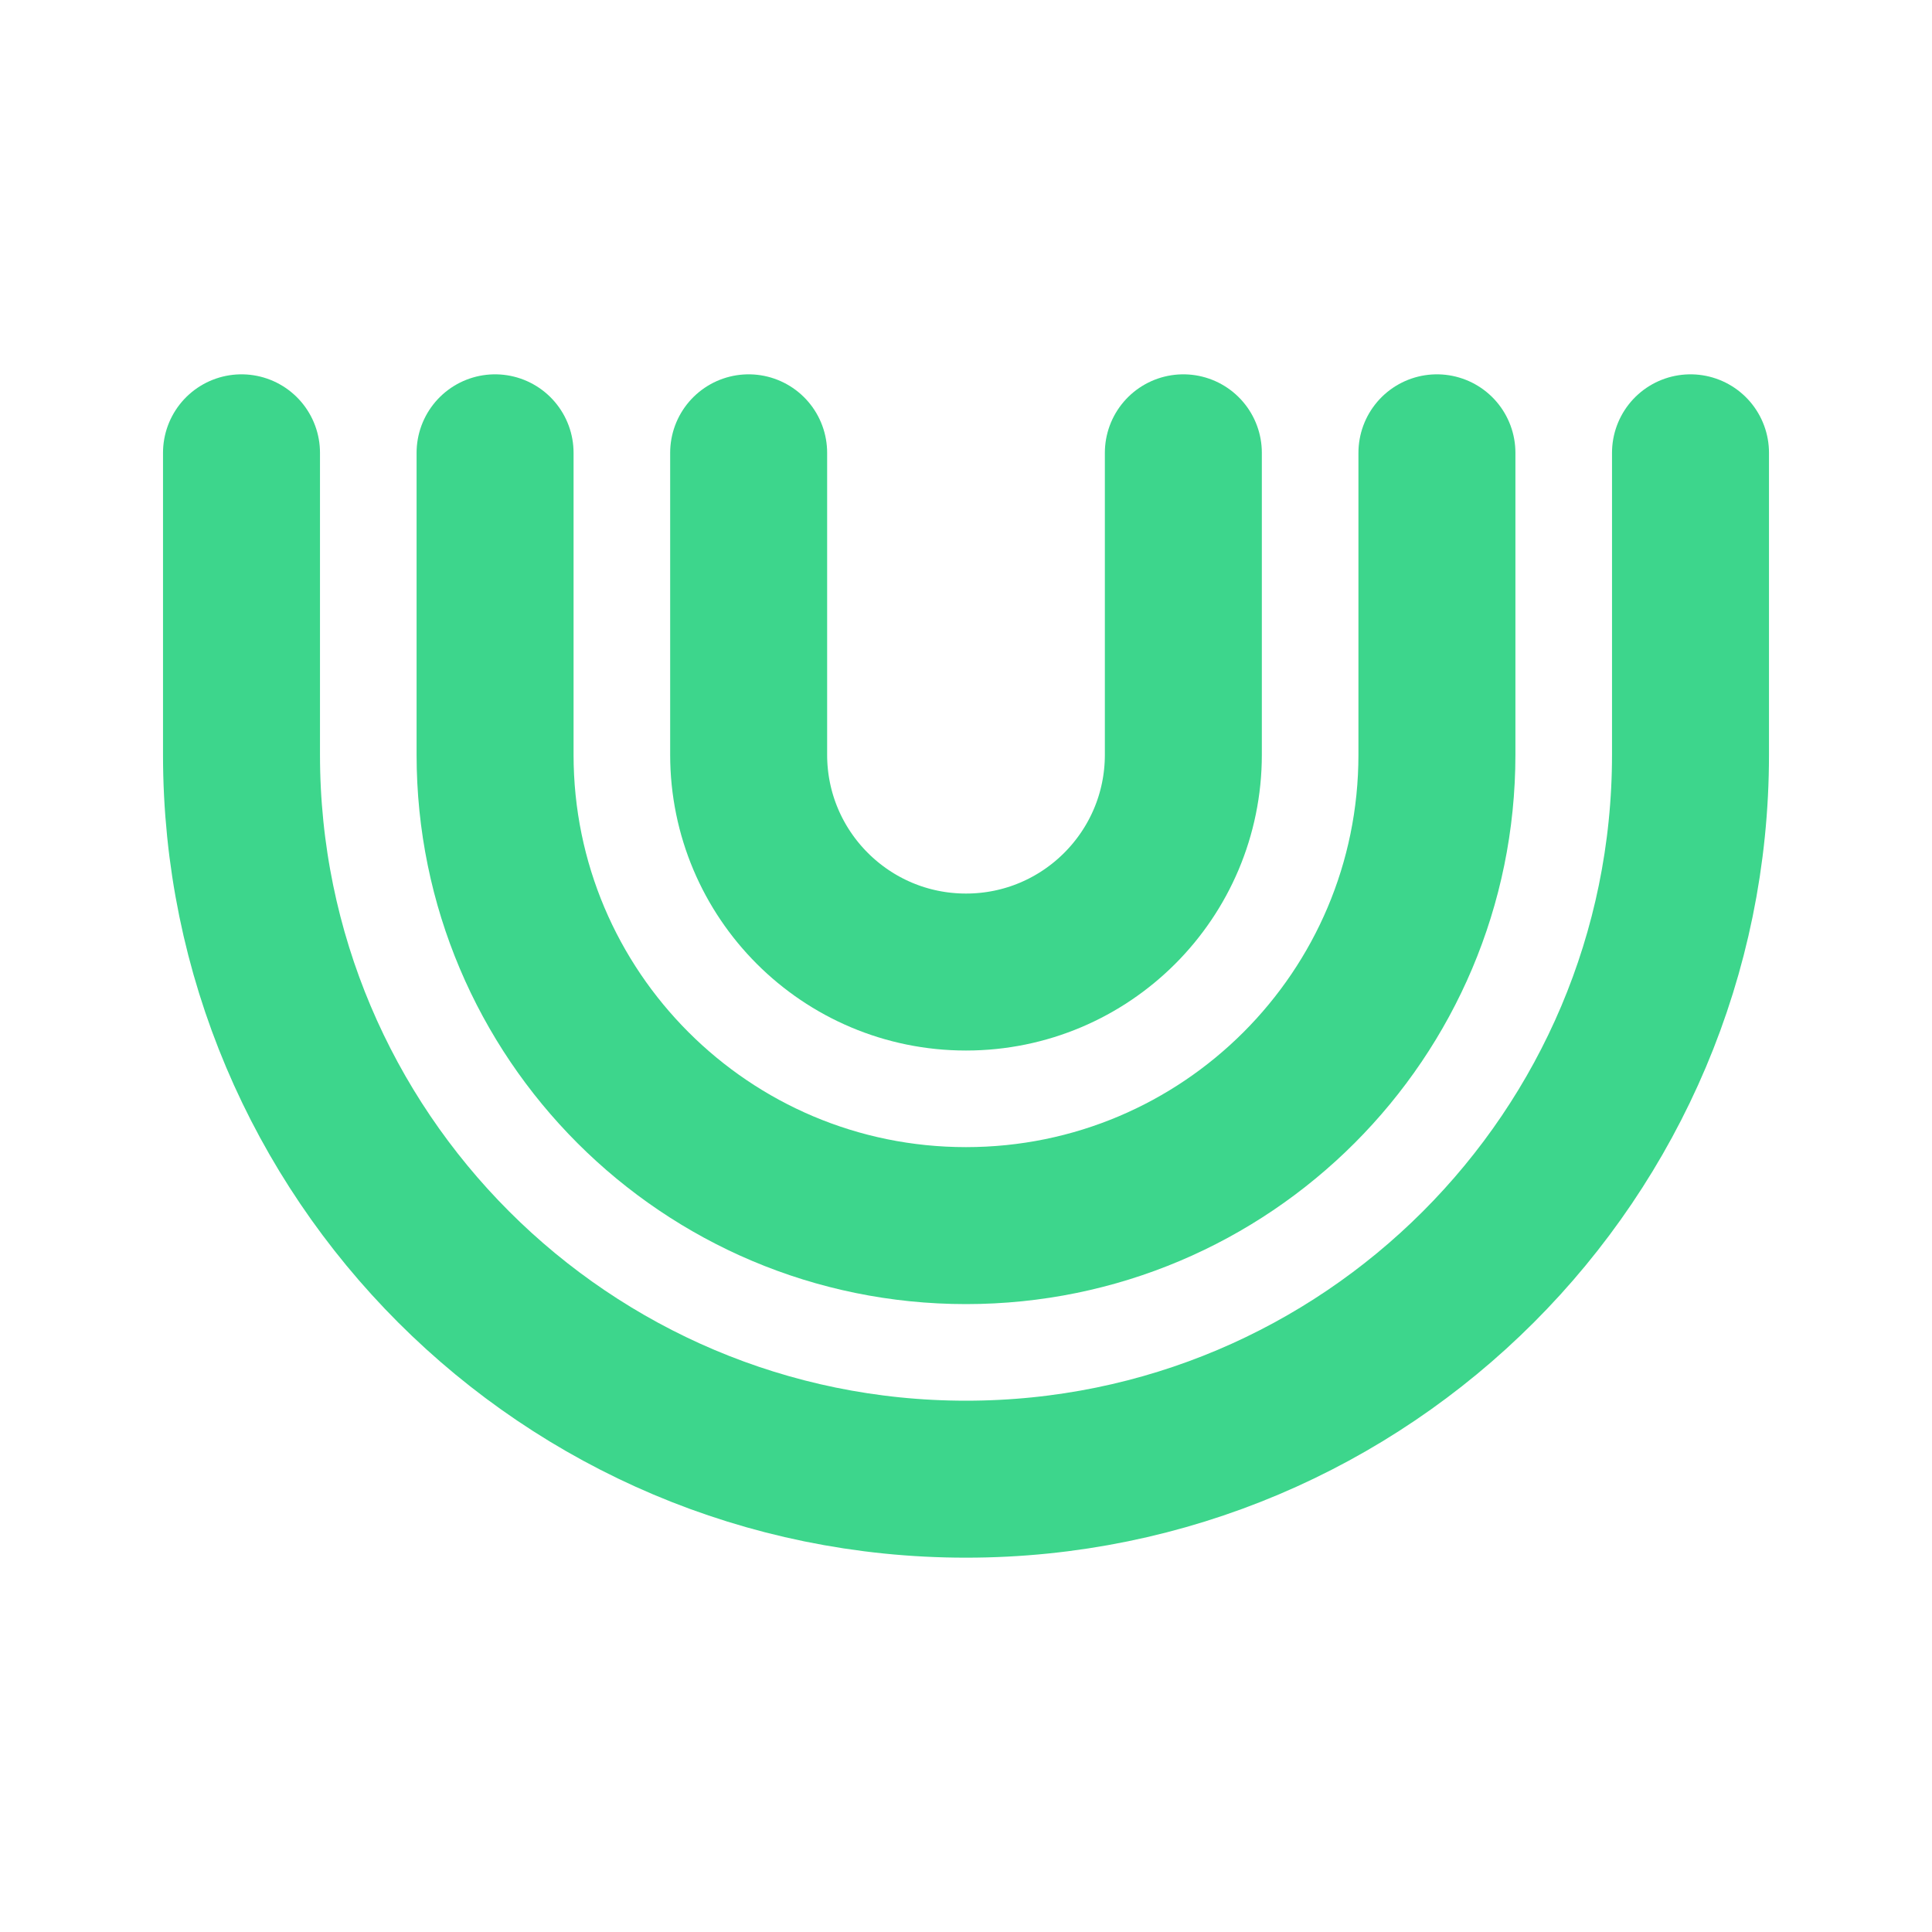
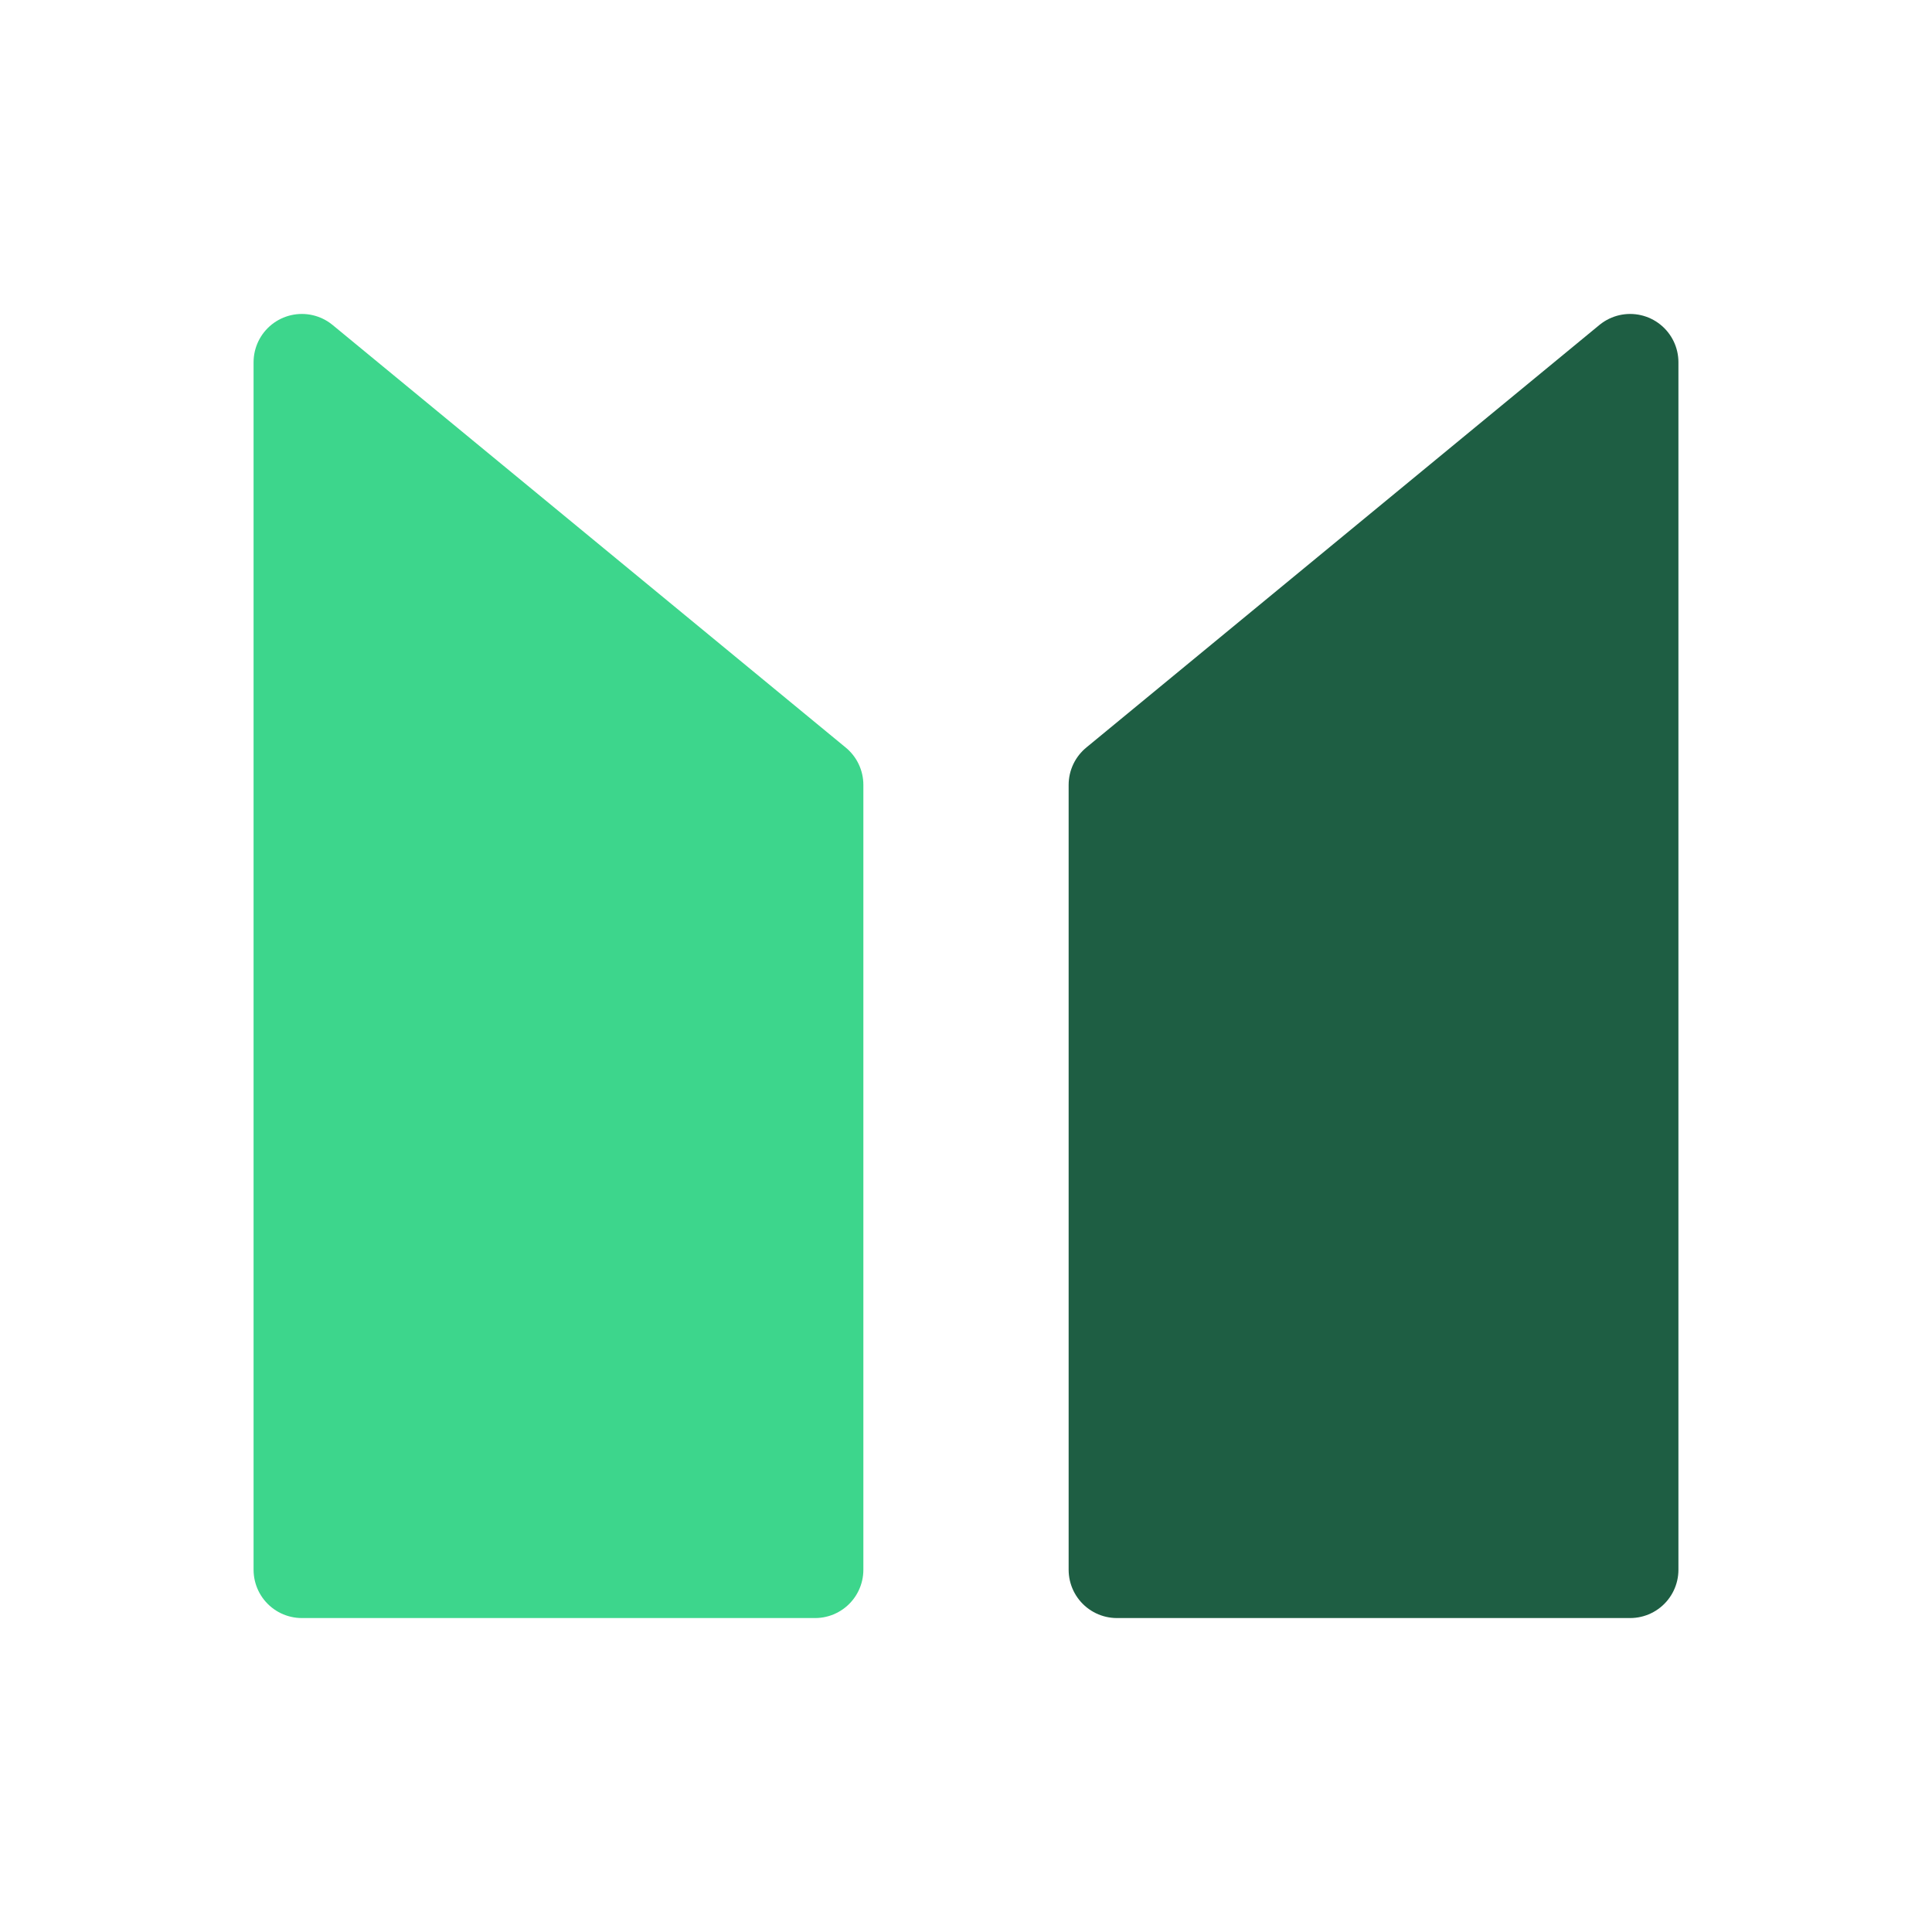
<svg xmlns="http://www.w3.org/2000/svg" viewBox="0 0 32 32" width="32" height="32" role="img" aria-label="Depth">
-   <path d="M 4 7.5 L 4 12.5 A 12 12 0 0 0 28 12.5 L 28 7.5" fill="none" stroke="#3DD68C" stroke-width="2.6" stroke-linecap="round" />
-   <path d="M 8.2 7.5 L 8.2 12.5 A 7.8 7.8 0 0 0 23.8 12.5 L 23.8 7.5" fill="none" stroke="#3DD68C" stroke-width="2.6" stroke-linecap="round" />
-   <path d="M 12.4 7.5 L 12.4 12.5 A 3.6 3.6 0 0 0 19.6 12.5 L 19.6 7.5" fill="none" stroke="#3DD68C" stroke-width="2.6" stroke-linecap="round" />
+   <path d="M 5 6 L 13.5 13 L 13.5 26 L 5 26 Z" fill="#3DD68C" stroke="#3DD68C" stroke-width="1.6" stroke-linejoin="round" stroke-linecap="round" />
+   <path d="M 27 6 L 18.5 13 L 18.5 26 L 27 26 Z" fill="#1E5E43" stroke="#1E5E43" stroke-width="1.6" stroke-linejoin="round" stroke-linecap="round" />
</svg>
